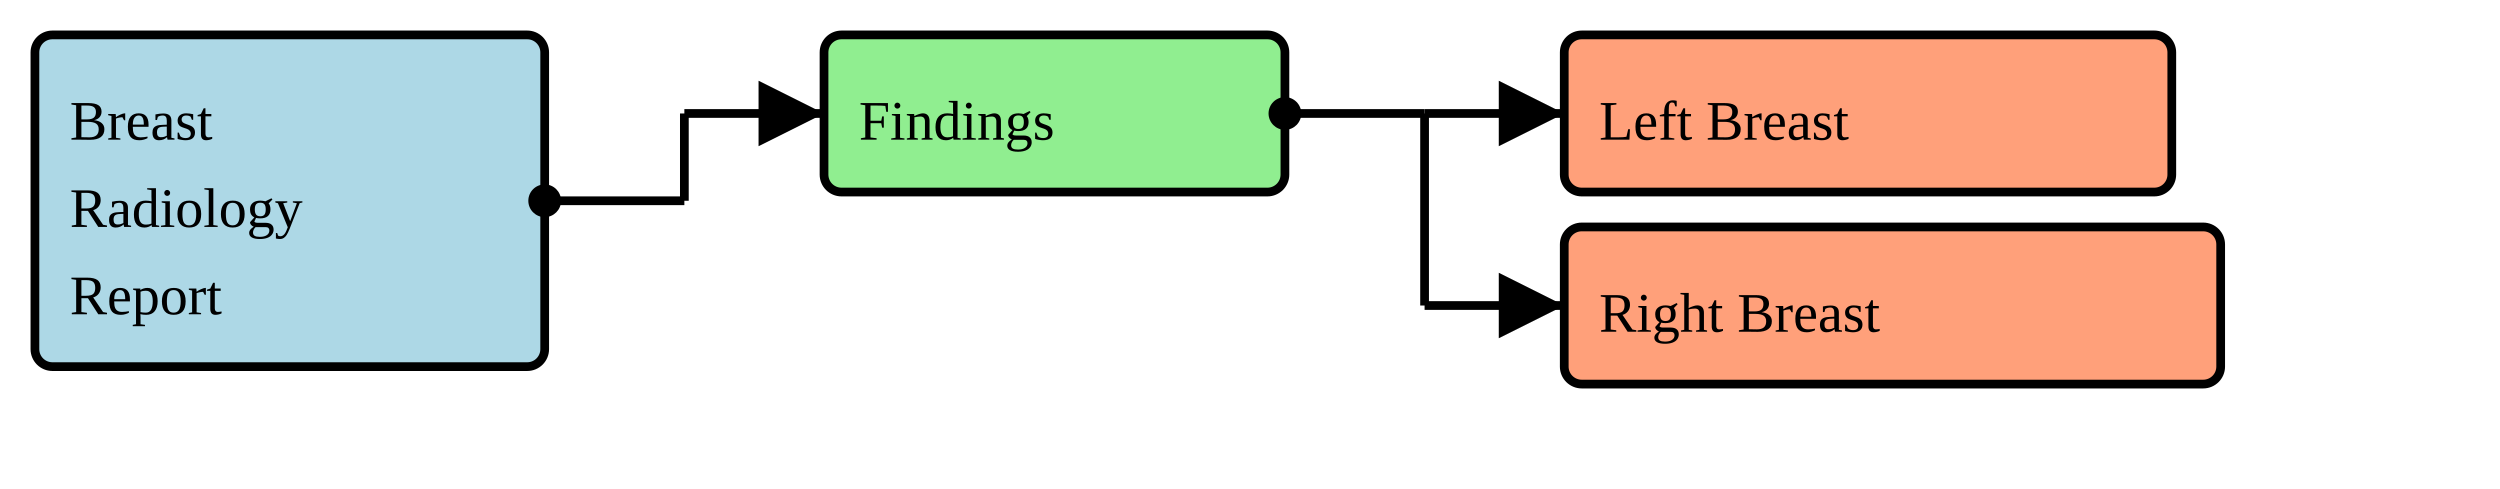
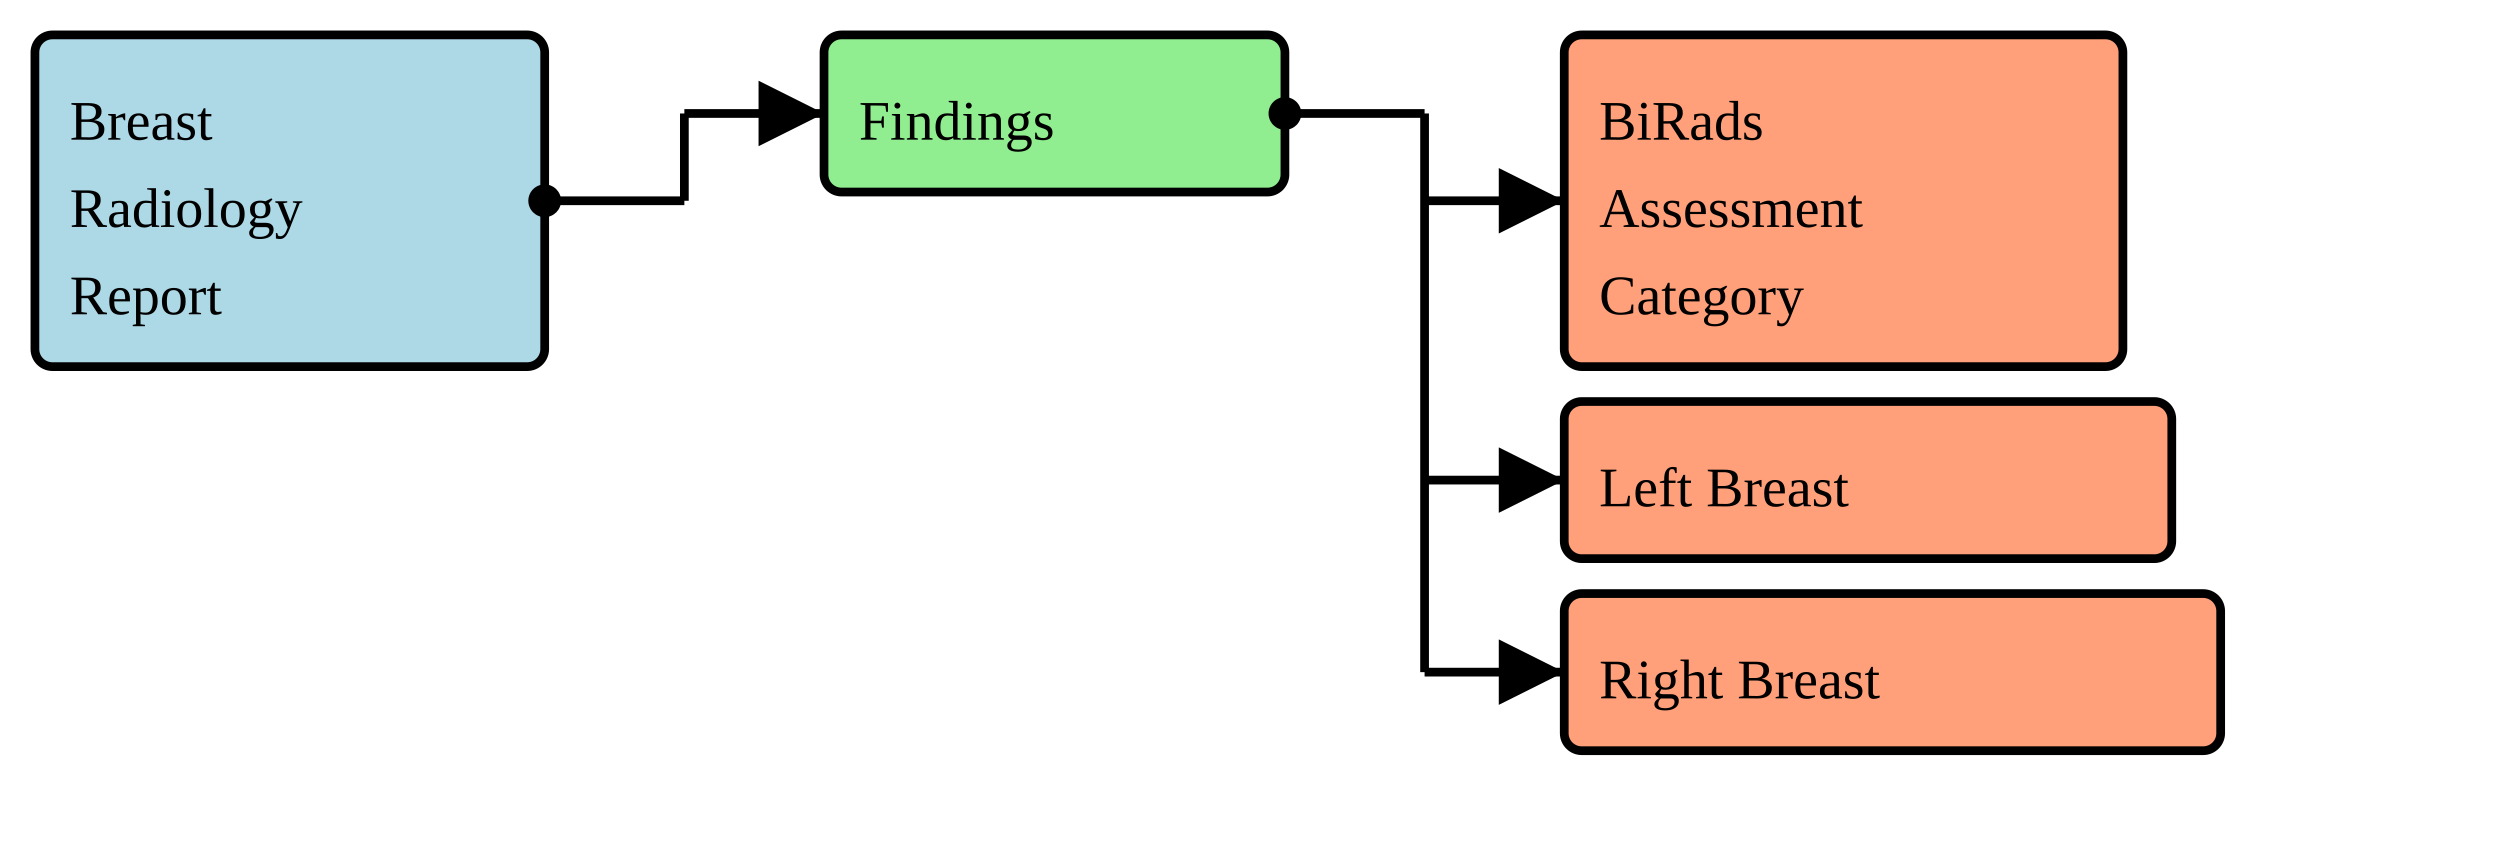
- <svg xmlns="http://www.w3.org/2000/svg" version="1.1" width="537" height="105">
+ <svg xmlns="http://www.w3.org/2000/svg" version="1.1" width="537" height="183.75">
  <defs>
    <marker id="arrowStart" markerWidth="3.75" markerHeight="3.75" markerUnits="px" refX="1.875" refY="1.875">
      <circle fill="Black" stroke-width="0" cx="1.875" cy="1.875" r="1.875" />
    </marker>
    <marker id="arrowEnd" markerWidth="7.5" markerHeight="7.5" markerUnits="px" refX="7.5" refY="3.75">
      <polygon fill="Black" stroke-width="0" points="0 0 7.5 3.75 0 7.5" />
    </marker>
  </defs>
  <g>
    <g>
      <rect fill="LightBlue" stroke="Black" stroke-width="1.875" x="7.5" y="7.5" width="109.5" height="71.25" rx="3.75" ry="3.75" />
      <a href="./StructureDefinition-BreastRadReport.html" target="_blank">
        <text x="15" y="30">Breast</text>
      </a>
      <a href="./StructureDefinition-BreastRadReport.html" target="_blank">
        <text x="15" y="48.75">Radiology</text>
      </a>
      <a href="./StructureDefinition-BreastRadReport.html" target="_blank">
        <text x="15" y="67.5">Report</text>
      </a>
    </g>
    <line stroke="Black" stroke-width="1.875" marker-end="url(#arrowEnd)" x1="147" y1="24.375" x2="177" y2="24.375" />
    <line stroke="Black" stroke-width="1.875" marker-start="url(#arrowStart)" x1="117" y1="43.125" x2="147" y2="43.125" />
    <line stroke="Black" stroke-width="1.875" x1="147" y1="24.375" x2="147" y2="43.125" />
  </g>
  <g>
    <g>
      <rect fill="LightGreen" stroke="Black" stroke-width="1.875" x="177" y="7.5" width="99" height="33.75" rx="3.75" ry="3.75" />
      <text x="184.5" y="30">Findings</text>
    </g>
-     <line stroke="Black" stroke-width="1.875" marker-end="url(#arrowEnd)" x1="306" y1="24.375" x2="336" y2="24.375" />
-     <line stroke="Black" stroke-width="1.875" marker-end="url(#arrowEnd)" x1="306" y1="65.625" x2="336" y2="65.625" />
+     <line stroke="Black" stroke-width="1.875" marker-end="url(#arrowEnd)" x1="306" y1="43.125" x2="336" y2="43.125" />
+     <line stroke="Black" stroke-width="1.875" marker-end="url(#arrowEnd)" x1="306" y1="103.125" x2="336" y2="103.125" />
+     <line stroke="Black" stroke-width="1.875" marker-end="url(#arrowEnd)" x1="306" y1="144.375" x2="336" y2="144.375" />
    <line stroke="Black" stroke-width="1.875" marker-start="url(#arrowStart)" x1="276" y1="24.375" x2="306" y2="24.375" />
-     <line stroke="Black" stroke-width="1.875" x1="306" y1="24.375" x2="306" y2="65.625" />
+     <line stroke="Black" stroke-width="1.875" x1="306" y1="24.375" x2="306" y2="144.375" />
  </g>
  <g>
    <g>
-       <rect fill="LightSalmon" stroke="Black" stroke-width="1.875" x="336" y="7.5" width="130.5" height="33.75" rx="3.75" ry="3.75" />
-       <a href="./StructureDefinition-BreastRadSectionFindingsLeftBreast.html" target="_blank">
-         <text x="343.5" y="30">Left Breast</text>
+       <rect fill="LightSalmon" stroke="Black" stroke-width="1.875" x="336" y="7.5" width="120" height="71.25" rx="3.75" ry="3.75" />
+       <a href="./StructureDefinition-BiRadsAssessmentCategory.html" target="_blank">
+         <text x="343.5" y="30">BiRads</text>
+       </a>
+       <a href="./StructureDefinition-BiRadsAssessmentCategory.html" target="_blank">
+         <text x="343.5" y="48.75">Assessment</text>
+       </a>
+       <a href="./StructureDefinition-BiRadsAssessmentCategory.html" target="_blank">
+         <text x="343.5" y="67.5">Category</text>
      </a>
    </g>
    <g>
-       <rect fill="LightSalmon" stroke="Black" stroke-width="1.875" x="336" y="48.75" width="141" height="33.75" rx="3.75" ry="3.75" />
+       <rect fill="LightSalmon" stroke="Black" stroke-width="1.875" x="336" y="86.25" width="130.5" height="33.75" rx="3.75" ry="3.75" />
+       <a href="./StructureDefinition-BreastRadSectionFindingsLeftBreast.html" target="_blank">
+         <text x="343.5" y="108.75">Left Breast</text>
+       </a>
+     </g>
+     <g>
+       <rect fill="LightSalmon" stroke="Black" stroke-width="1.875" x="336" y="127.5" width="141" height="33.75" rx="3.75" ry="3.75" />
      <a href="./StructureDefinition-BreastRadSectionFindingsRightBreast.html" target="_blank">
-         <text x="343.5" y="71.25">Right Breast</text>
+         <text x="343.5" y="150">Right Breast</text>
      </a>
    </g>
  </g>
</svg>
